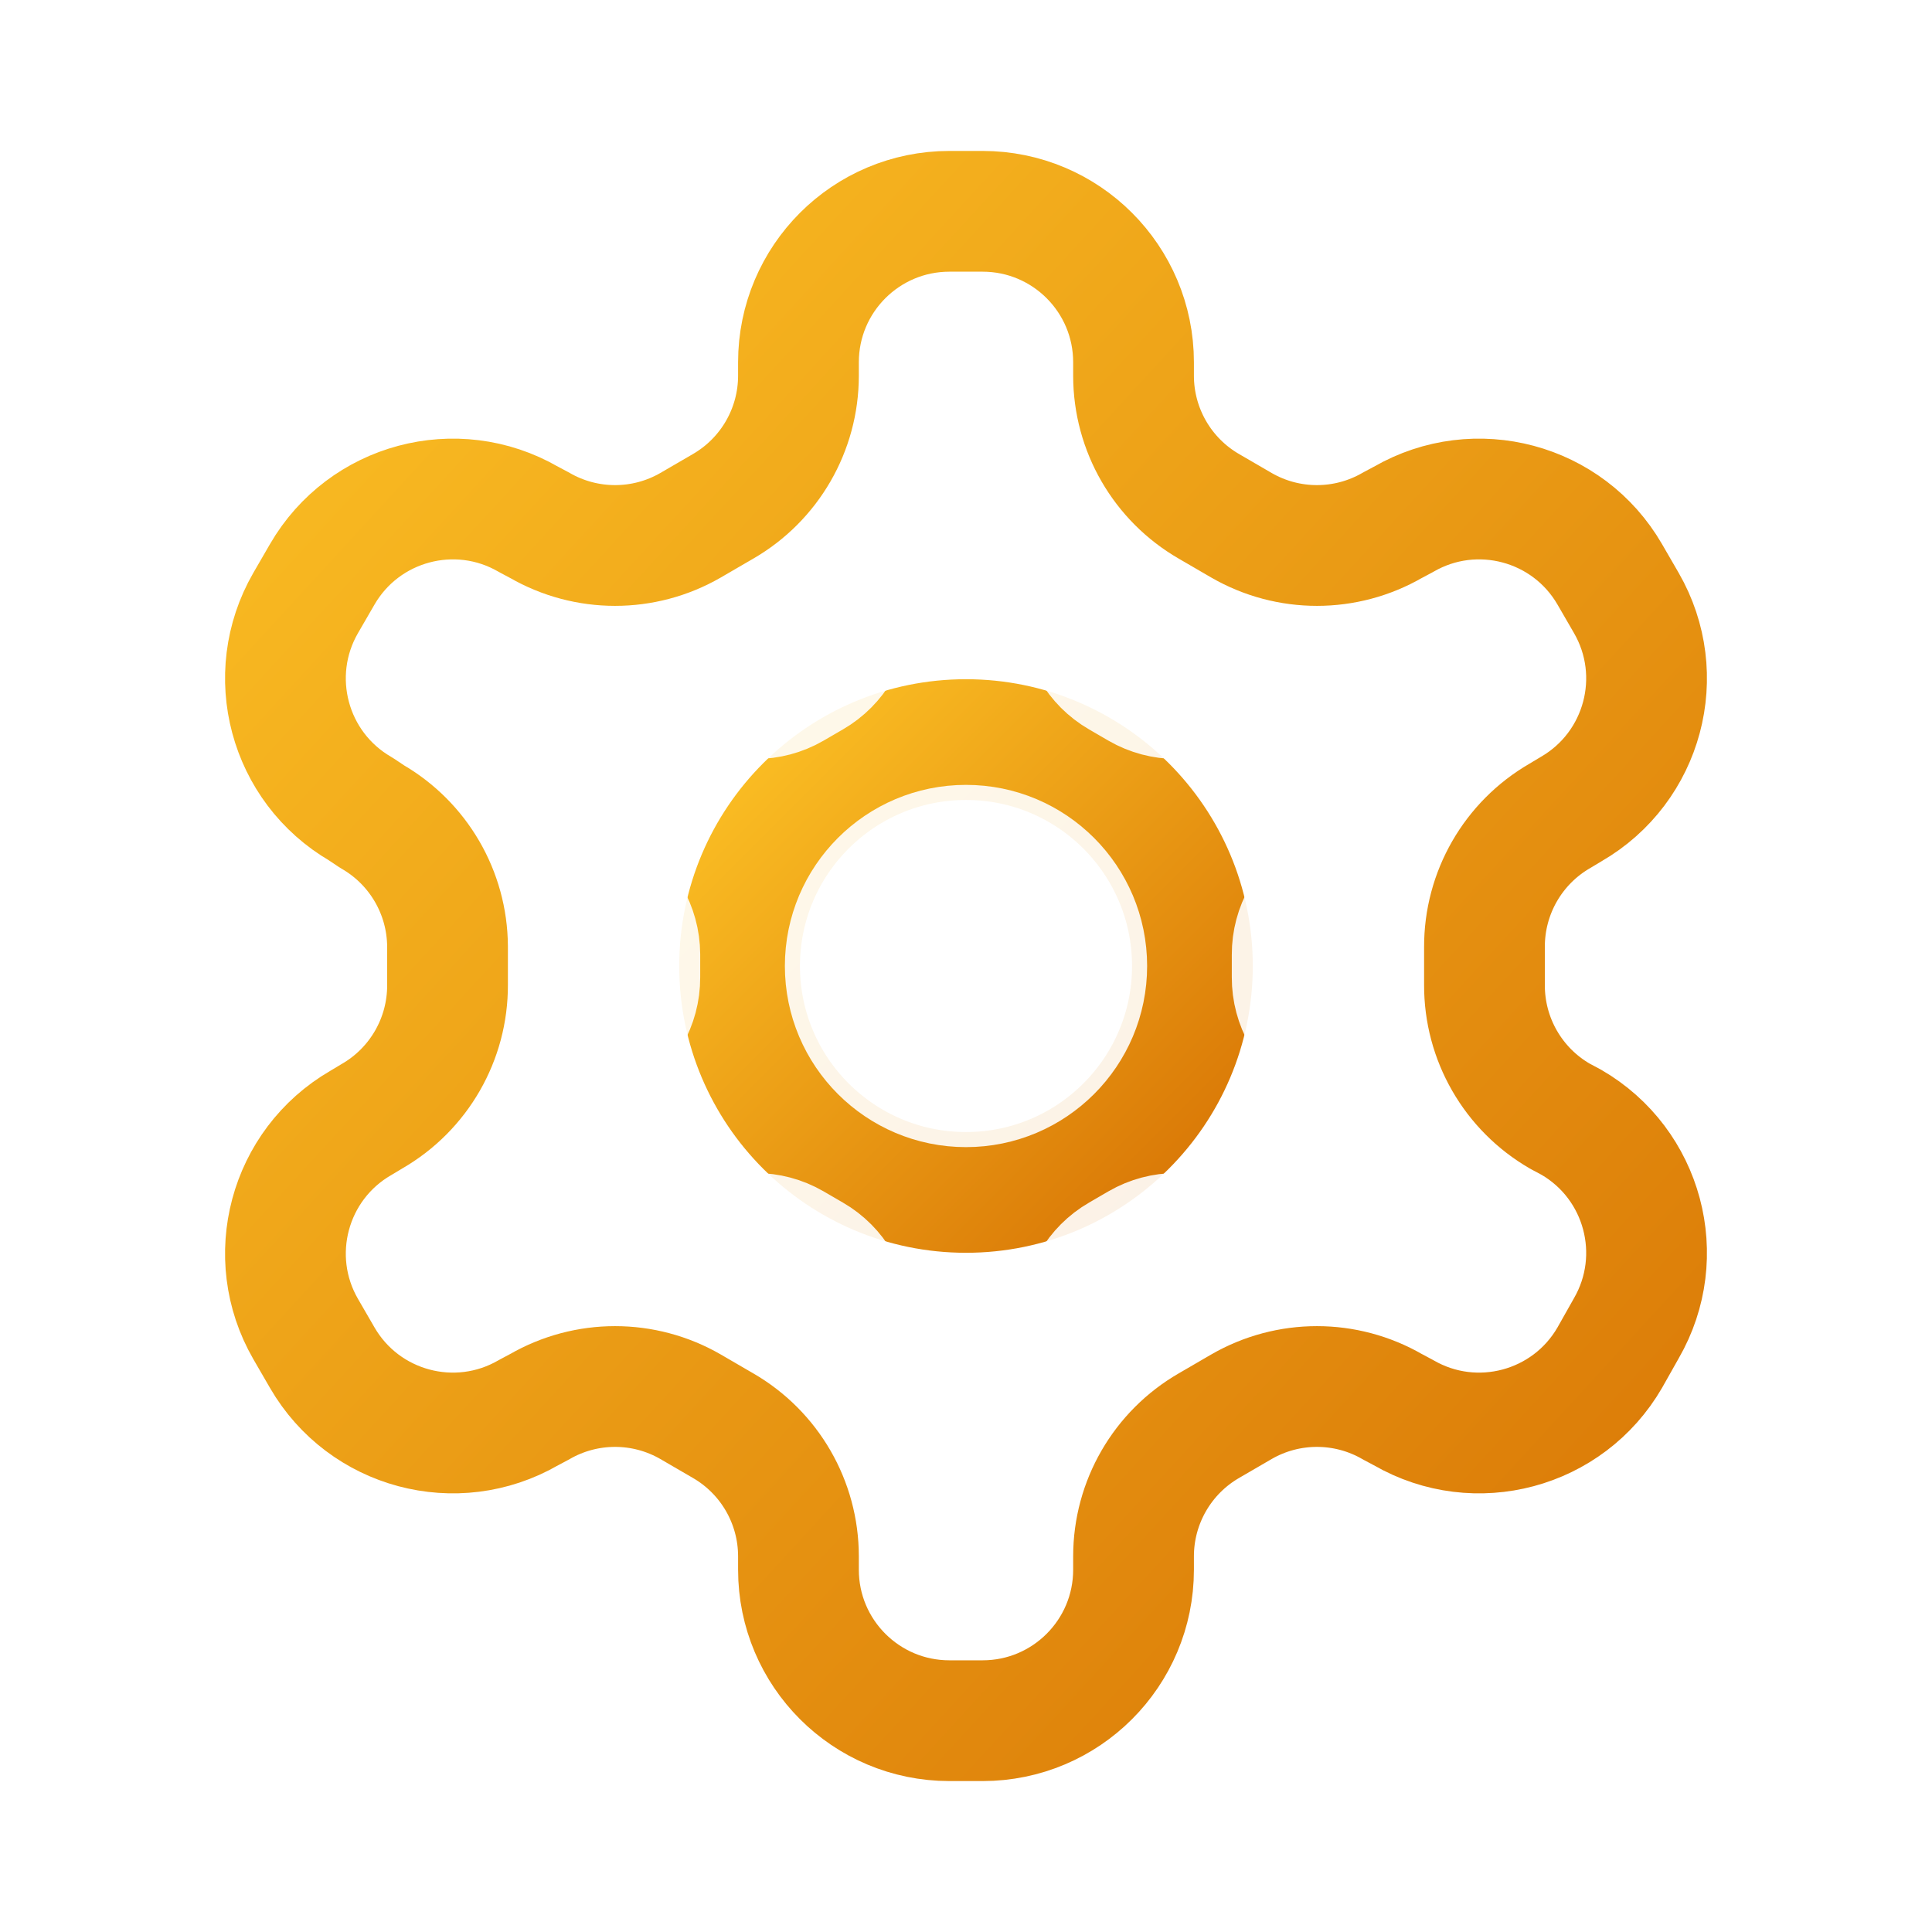
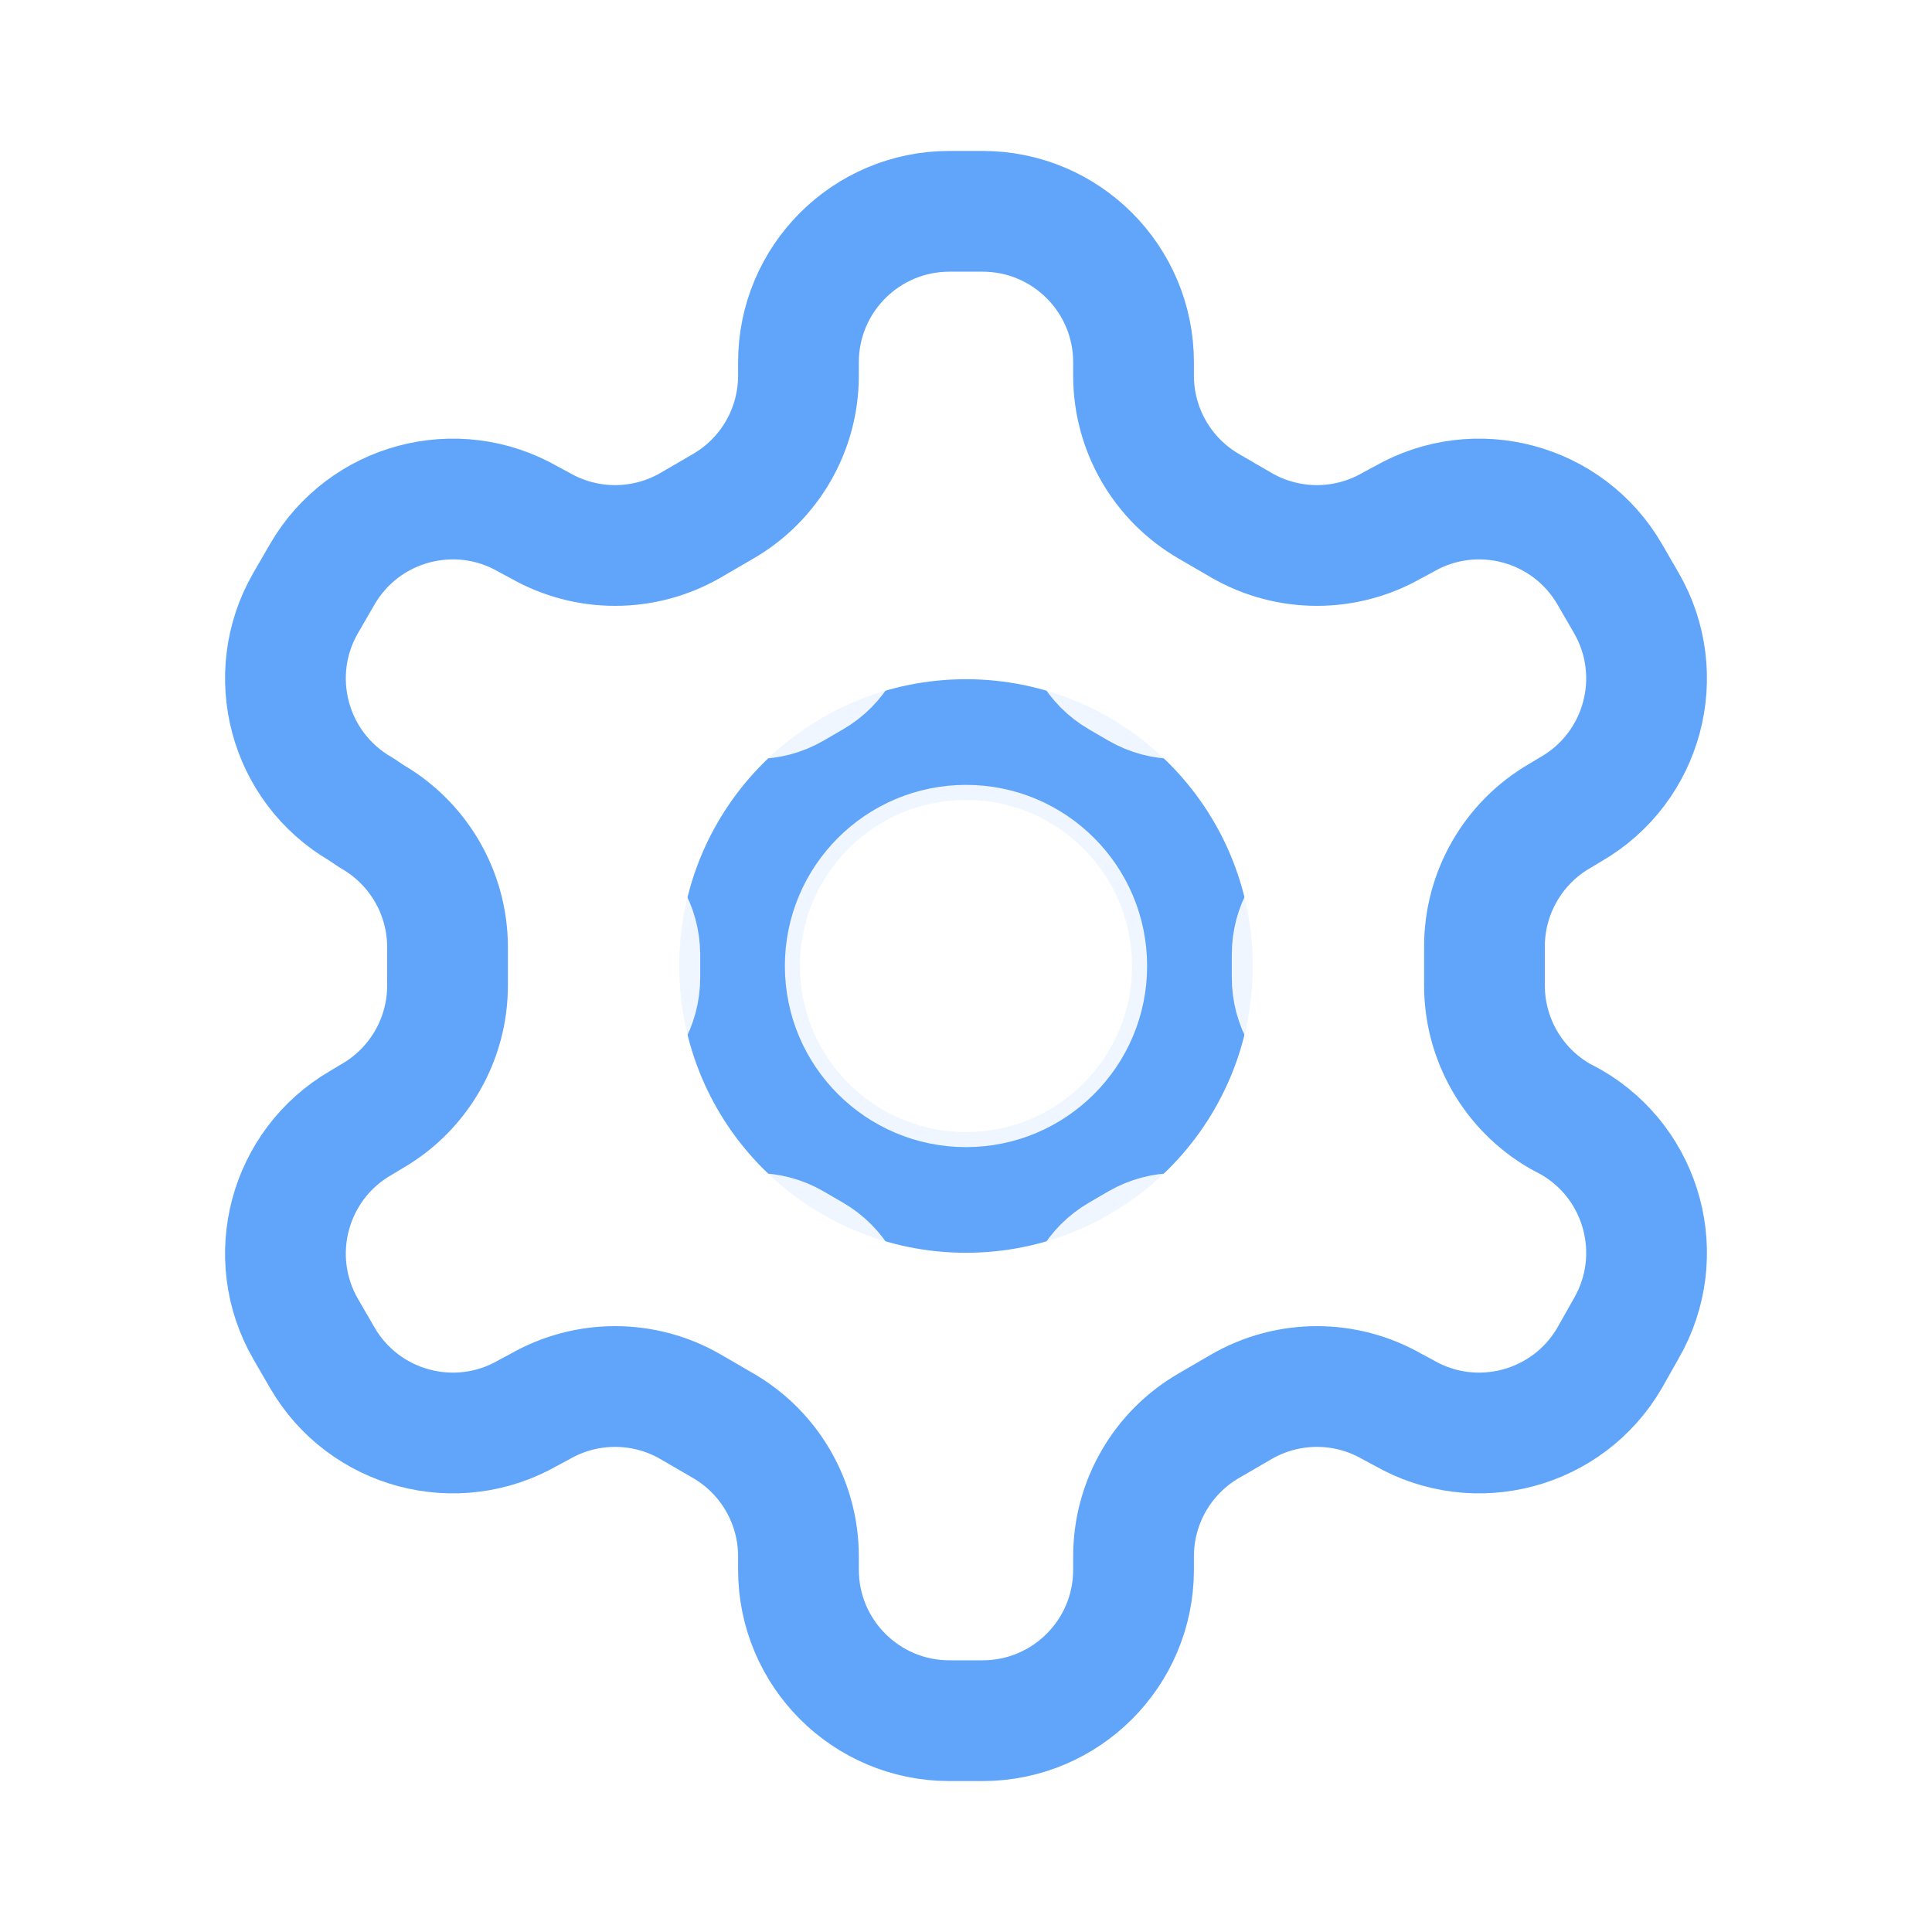
<svg xmlns="http://www.w3.org/2000/svg" viewBox="0 0 32 32" width="32" height="32">
-   <defs>
-     <linearGradient id="gold" x1="0%" y1="0%" x2="100%" y2="100%">
-       <stop offset="0%" stop-color="#FBBF24" />
-       <stop offset="100%" stop-color="#D97706" />
-     </linearGradient>
-   </defs>
-   <g transform="translate(1, 1) scale(1.25)" fill="none" stroke="url(#gold)" stroke-width="1.6" stroke-linecap="round" stroke-linejoin="round">
+   <g transform="translate(1, 1) scale(1.25)" fill="none" stroke="#60A5FA" stroke-width="1.6" stroke-linecap="round" stroke-linejoin="round">
    <path d="M12.22 2h-.44a2 2 0 0 0-2 2v.18a2 2 0 0 1-1 1.73l-.43.25a2 2 0 0 1-2 0l-.15-.08a2 2 0 0 0-2.73.73l-.22.38a2 2 0 0 0 .73 2.73l.15.1a2 2 0 0 1 1 1.72v.51a2 2 0 0 1-1 1.74l-.15.09a2 2 0 0 0-.73 2.73l.22.38a2 2 0 0 0 2.73.73l.15-.08a2 2 0 0 1 2 0l.43.25a2 2 0 0 1 1 1.73V20a2 2 0 0 0 2 2h.44a2 2 0 0 0 2-2v-.18a2 2 0 0 1 1-1.73l.43-.25a2 2 0 0 1 2 0l.15.08a2 2 0 0 0 2.73-.73l.22-.39a2 2 0 0 0-.73-2.73l-.15-.08a2 2 0 0 1-1-1.74v-.5a2 2 0 0 1 1-1.74l.15-.09a2 2 0 0 0 .73-2.73l-.22-.38a2 2 0 0 0-2.73-.73l-.15.08a2 2 0 0 1-2 0l-.43-.25a2 2 0 0 1-1-1.73V4a2 2 0 0 0-2-2z" />
    <circle cx="12" cy="12" r="3" />
  </g>
  <g transform="translate(7, 7) scale(0.75)" fill="none" stroke="rgba(255,255,255,0.9)" stroke-width="2" stroke-linecap="round" stroke-linejoin="round">
    <path d="M12.22 2h-.44a2 2 0 0 0-2 2v.18a2 2 0 0 1-1 1.73l-.43.25a2 2 0 0 1-2 0l-.15-.08a2 2 0 0 0-2.73.73l-.22.38a2 2 0 0 0 .73 2.73l.15.1a2 2 0 0 1 1 1.72v.51a2 2 0 0 1-1 1.74l-.15.09a2 2 0 0 0-.73 2.73l.22.38a2 2 0 0 0 2.73.73l.15-.08a2 2 0 0 1 2 0l.43.25a2 2 0 0 1 1 1.73V20a2 2 0 0 0 2 2h.44a2 2 0 0 0 2-2v-.18a2 2 0 0 1 1-1.73l.43-.25a2 2 0 0 1 2 0l.15.08a2 2 0 0 0 2.73-.73l.22-.39a2 2 0 0 0-.73-2.73l-.15-.08a2 2 0 0 1-1-1.74v-.5a2 2 0 0 1 1-1.74l.15-.09a2 2 0 0 0 .73-2.73l-.22-.38a2 2 0 0 0-2.73-.73l-.15.08a2 2 0 0 1-2 0l-.43-.25a2 2 0 0 1-1-1.73V4a2 2 0 0 0-2-2z" />
    <circle cx="12" cy="12" r="3" />
  </g>
</svg>
